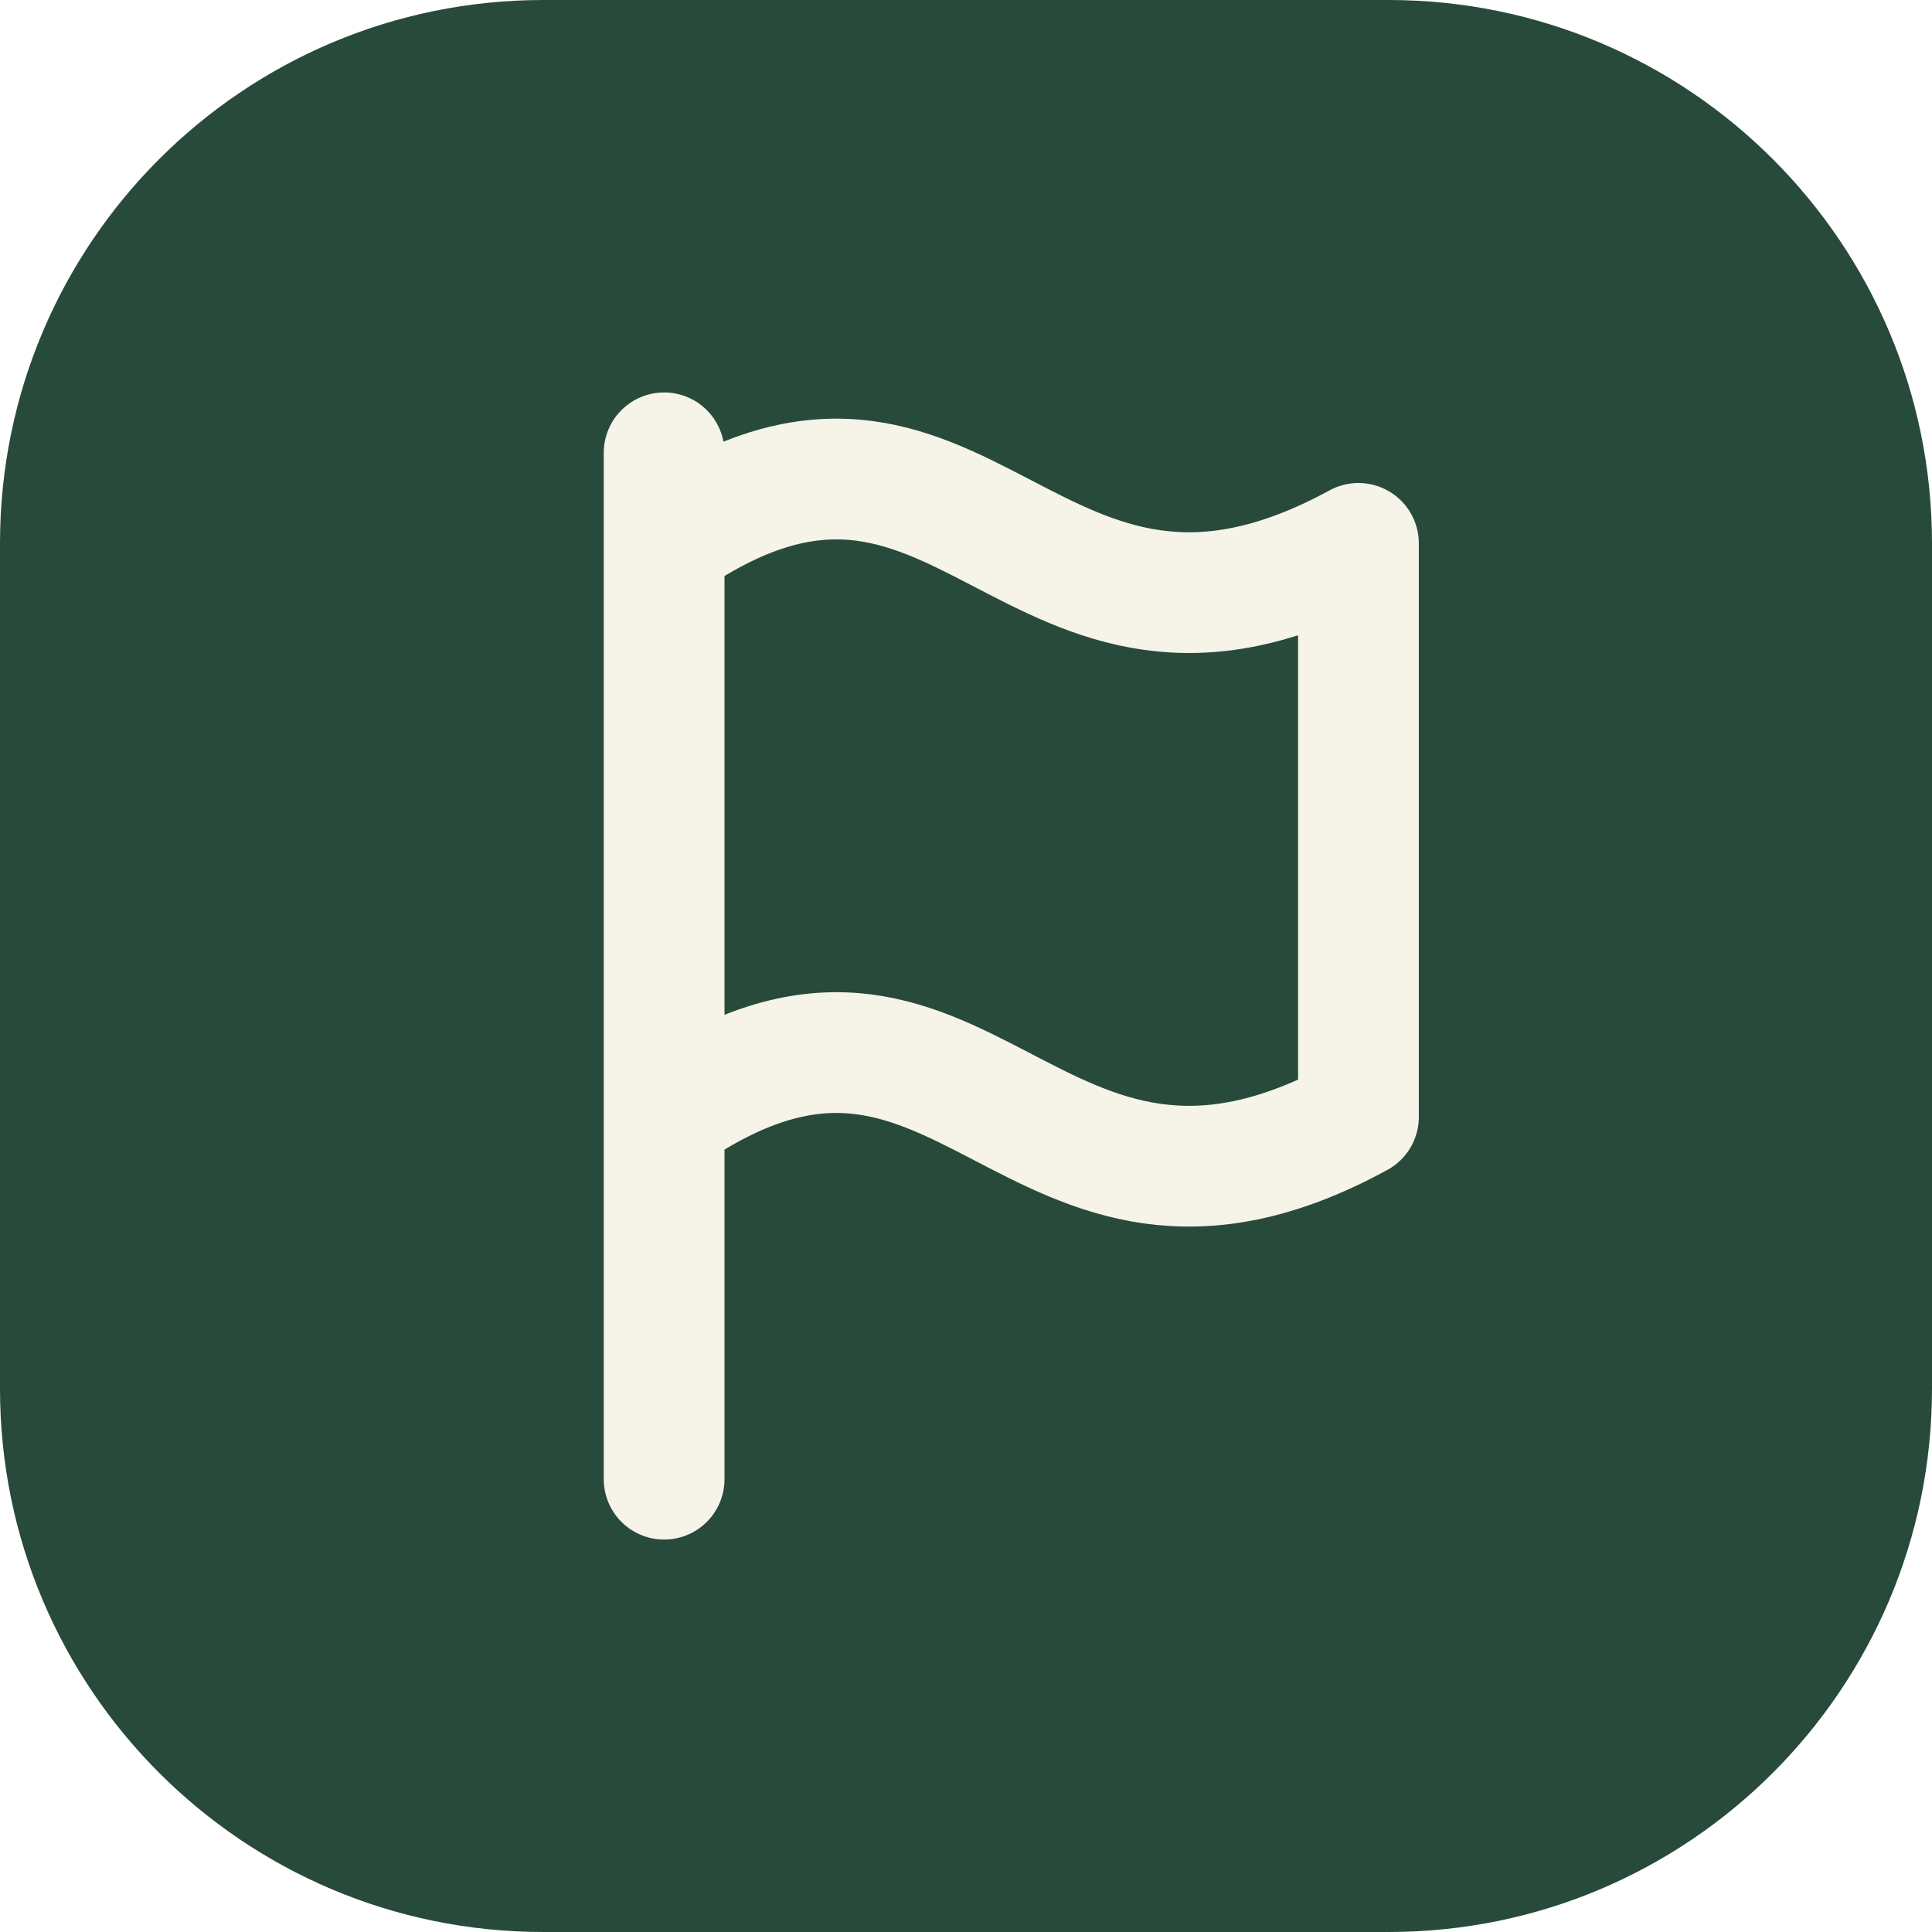
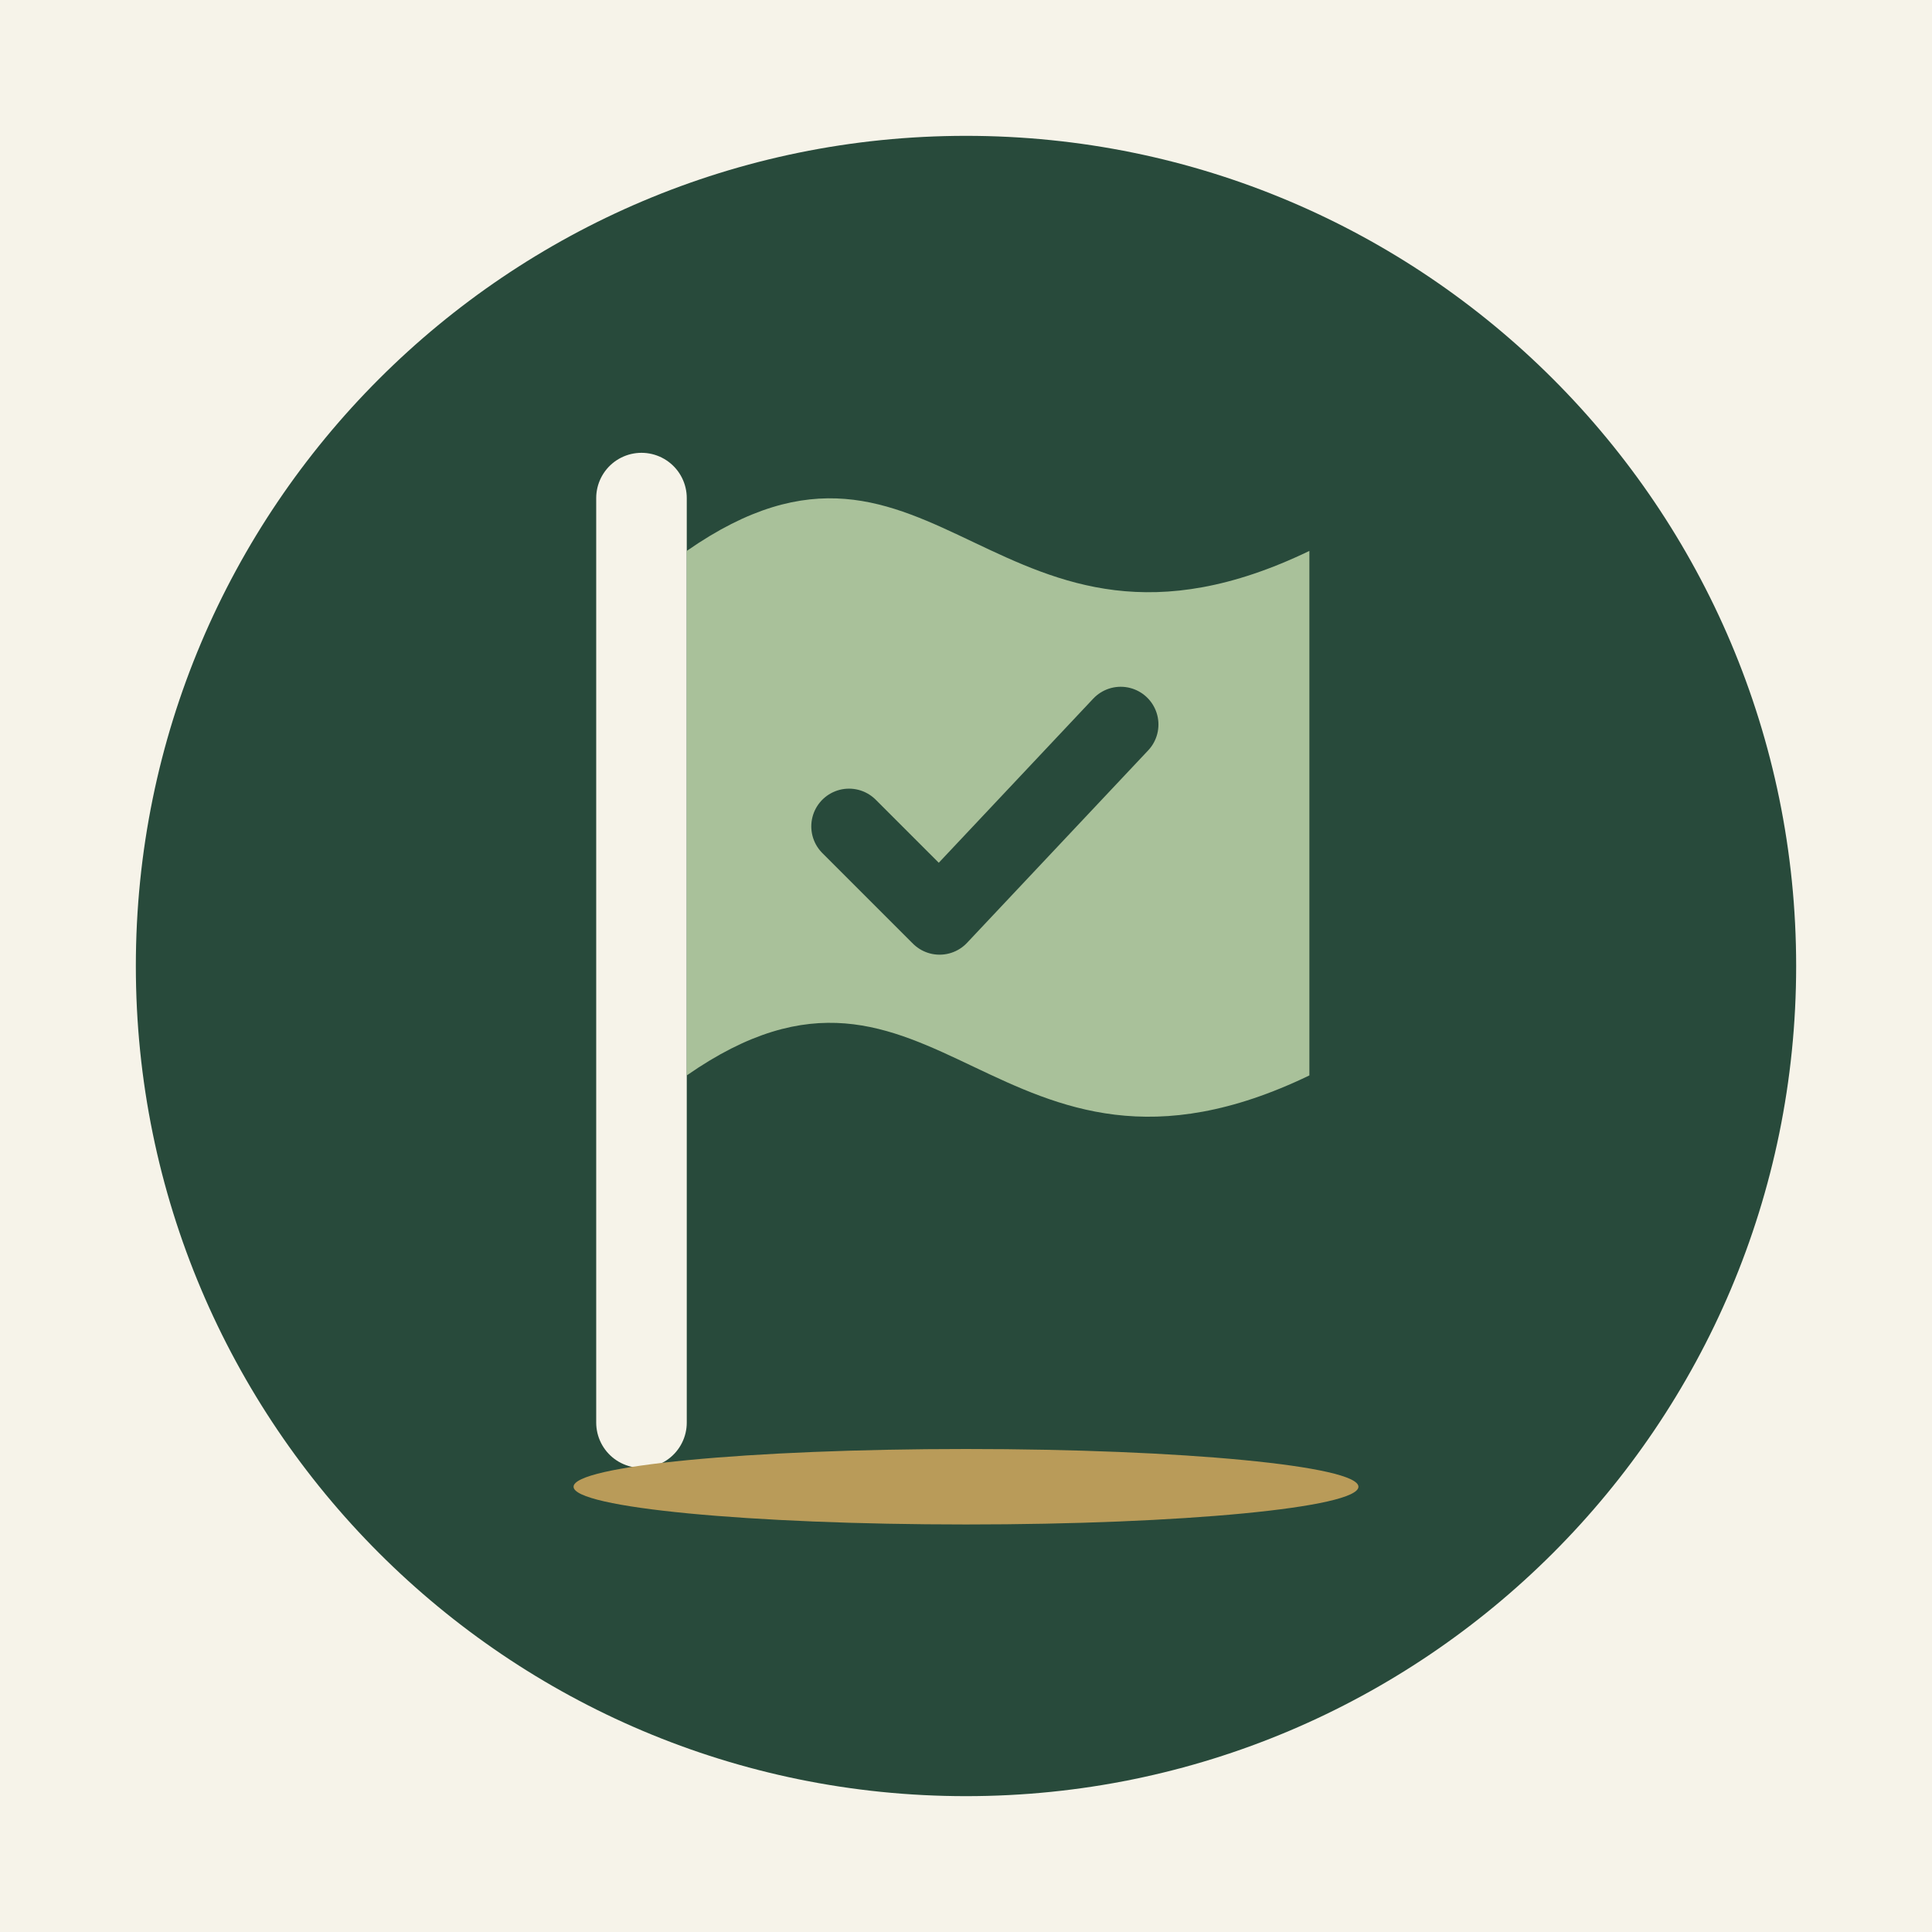
- <svg xmlns="http://www.w3.org/2000/svg" viewBox="0 0 64 64">
-   <rect width="64" height="64" rx="18" fill="#284a3b" />
-   <path d="M22 49V15m0 3c10-7 12 6 23 0v19c-11 6-13-7-23 0" fill="none" stroke="#f6f3e9" stroke-width="4" stroke-linecap="round" stroke-linejoin="round" />
+ <svg xmlns="http://www.w3.org/2000/svg" viewBox="0 0 512 512">
+   <rect width="512" height="512" fill="#f6f3e9" />
+   <circle cx="256" cy="256" r="220" fill="#284a3b" />
+   <path d="M170 377V132" stroke="#f6f3e9" stroke-width="24" stroke-linecap="round" />
+   <path d="M182 146c66-46 82 40 165 0v139c-83 40-99-46-165 0Z" fill="#a9c19a" />
+   <path d="m225 219 24 24 48-51" fill="none" stroke="#284a3b" stroke-width="20" stroke-linecap="round" stroke-linejoin="round" />
+   <ellipse cx="256" cy="394" rx="104" ry="10" fill="#b99b59" />
</svg>
